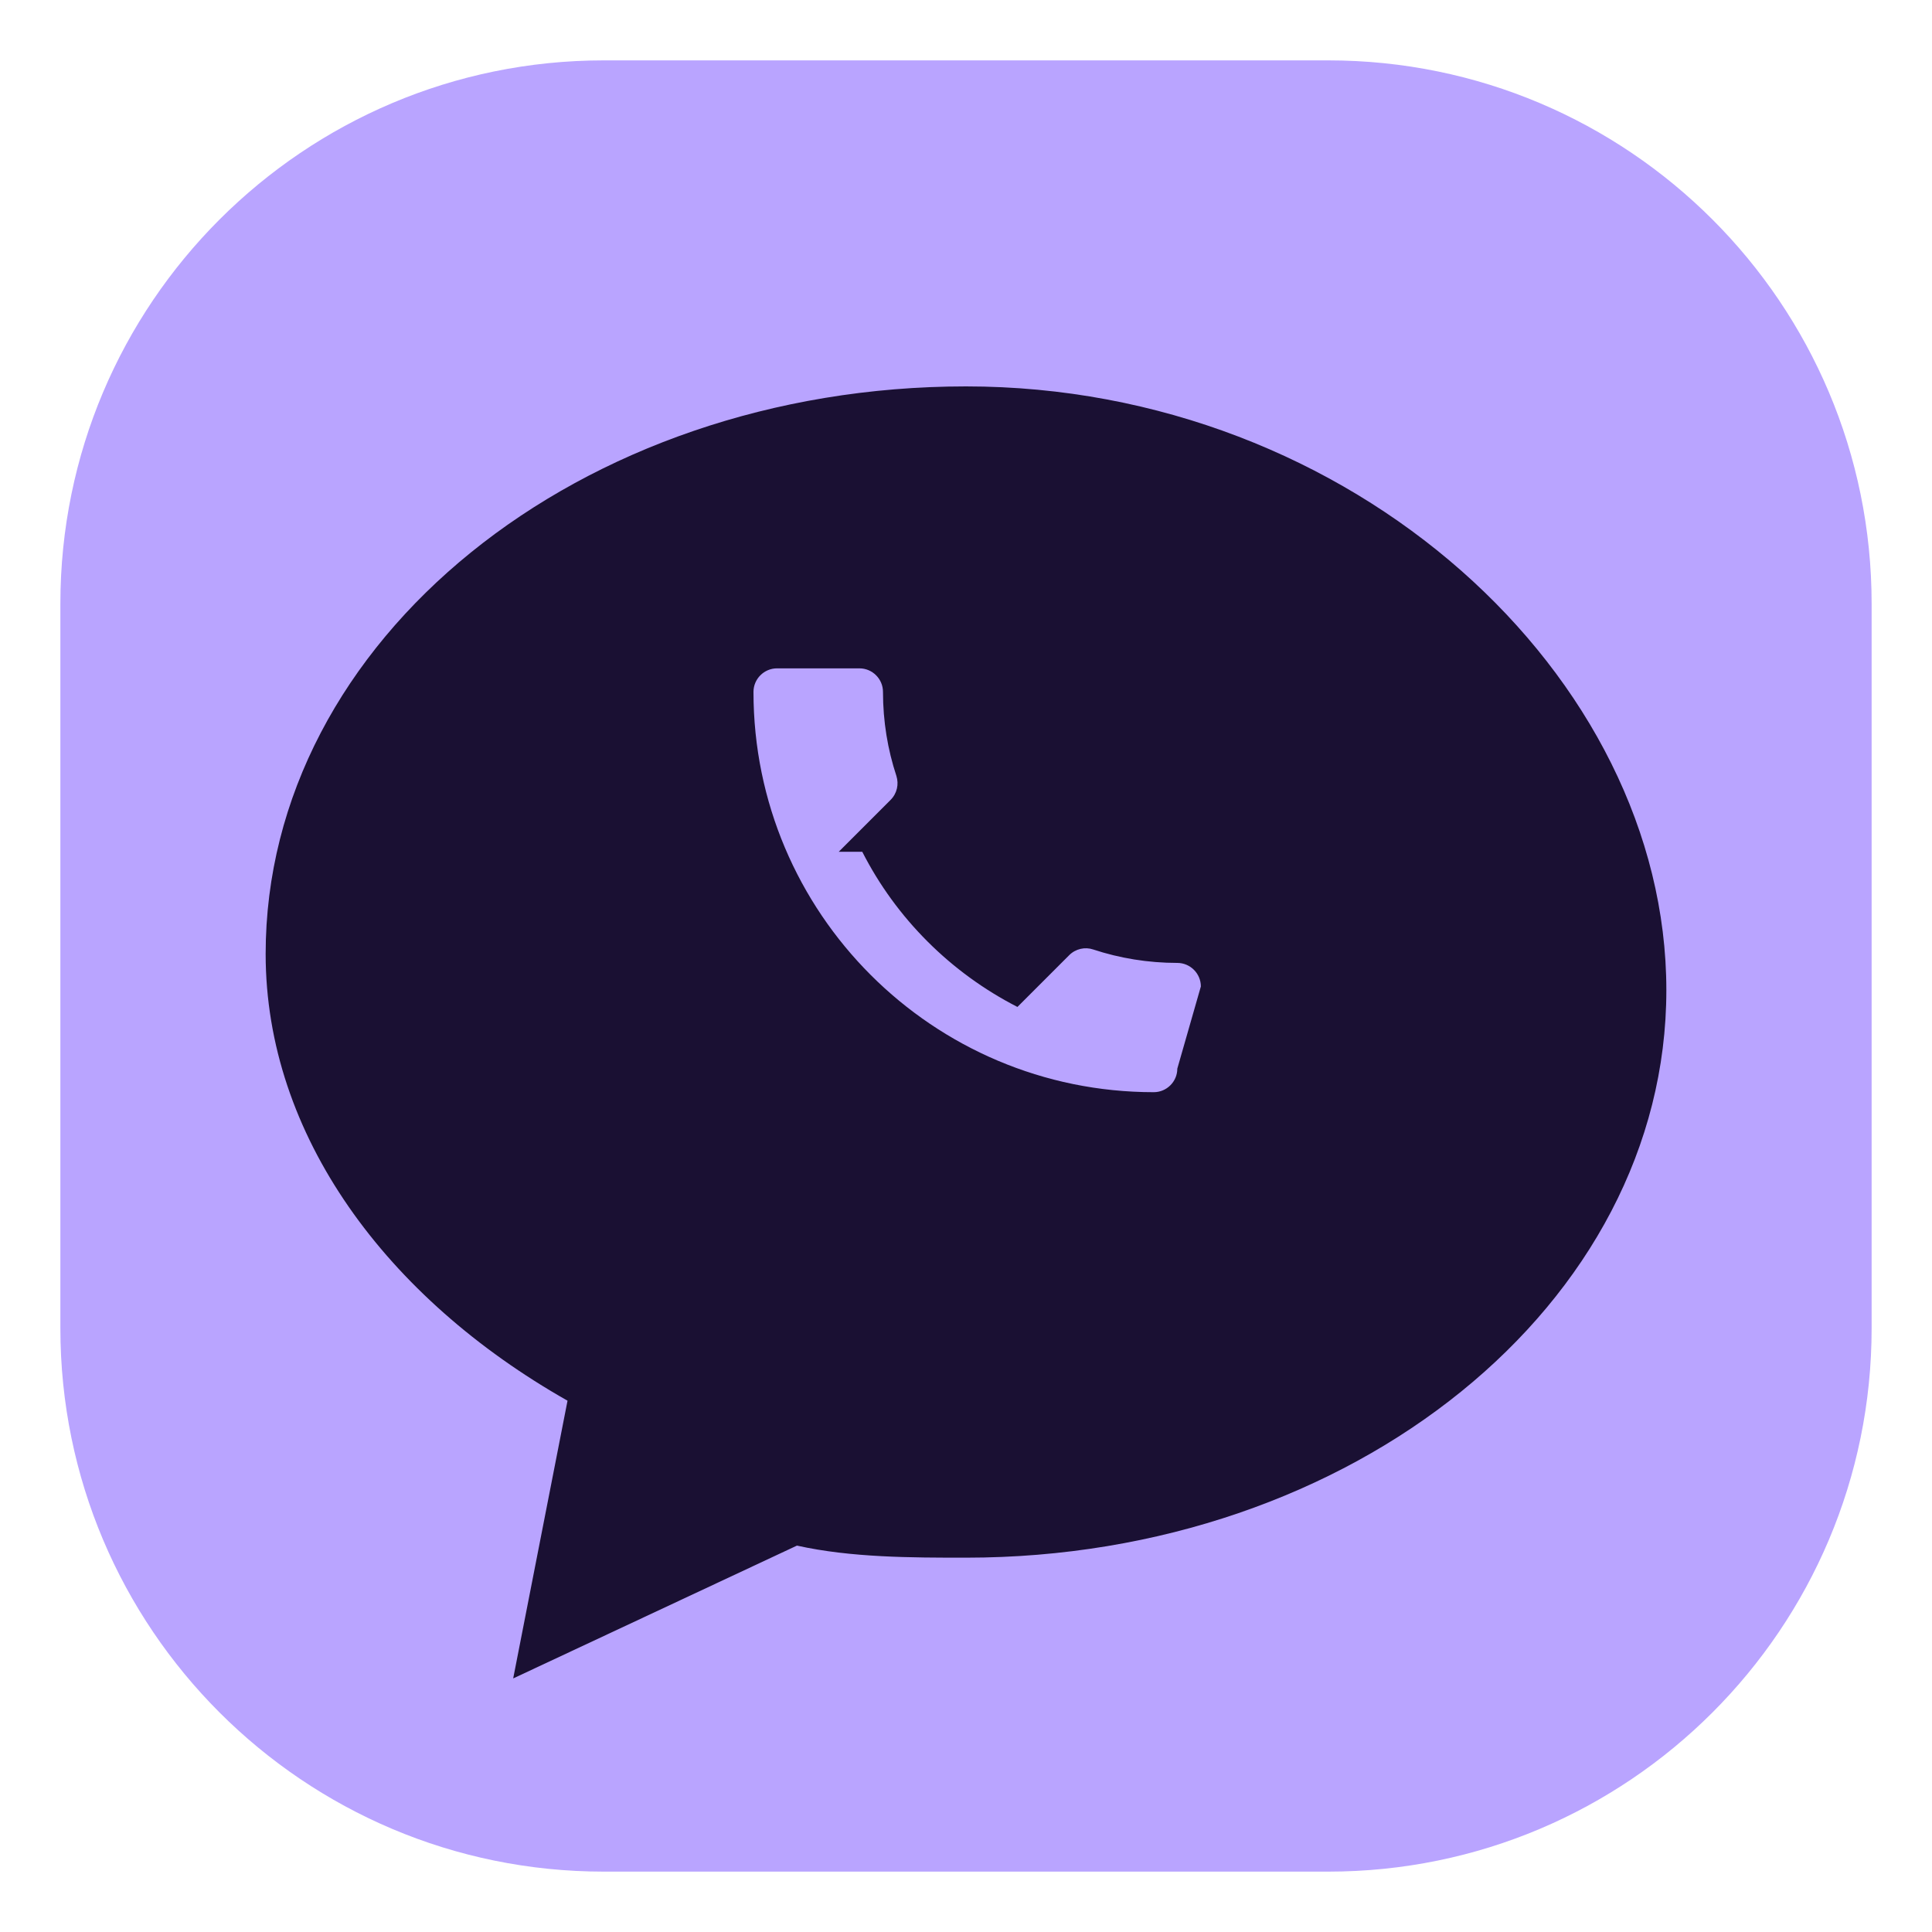
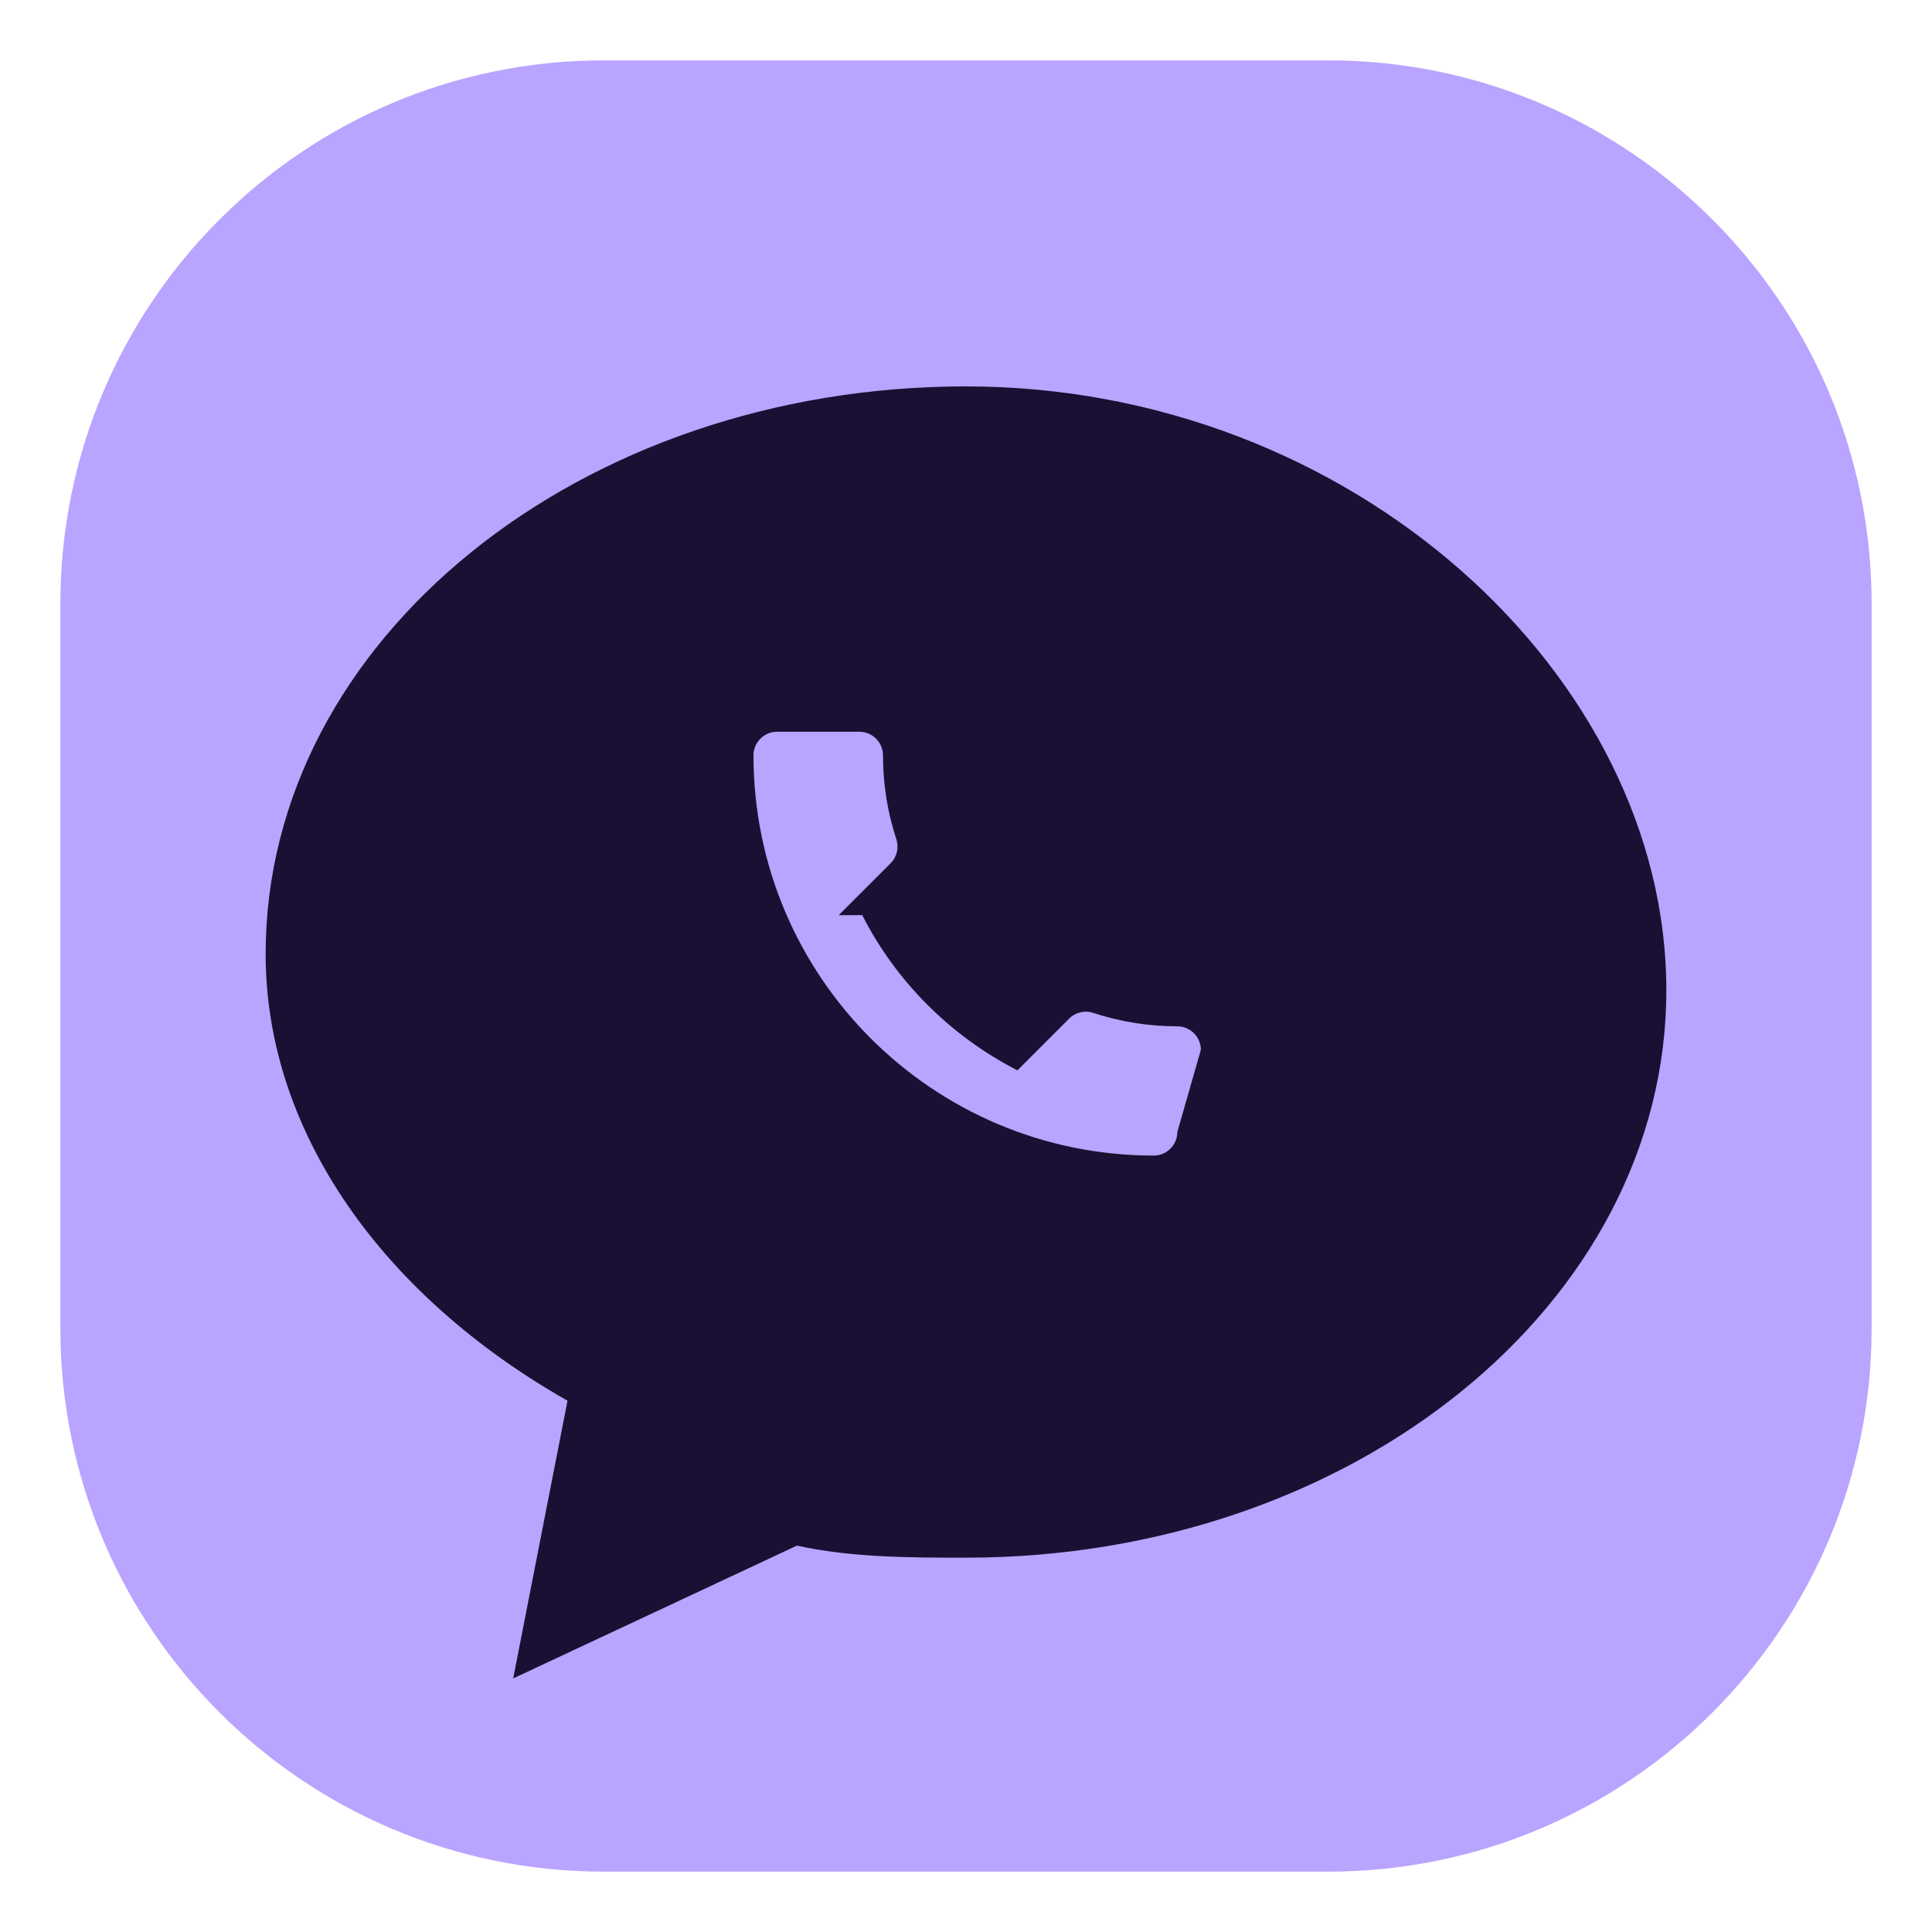
<svg xmlns="http://www.w3.org/2000/svg" viewBox="0 0 32 32">
  <rect x="1" y="1" width="30" height="30" rx="9" fill="#b9a4ff" />
  <path d="M16 6.4c-6.4 0-11.6 4.2-11.6 9.4 0 3 2 5.7 5 7.4l-.9 4.6 4.7-2.2c.9.2 1.9.2 2.8.2 6.4 0 11.6-4.2 11.6-9.4S22.4 6.4 16 6.4z" fill="#1a1033" />
-   <g transform="translate(11.7 9.9) scale(0.39)">
+   <g transform="translate(11.7 10.95) scale(0.39)">
    <path d="M6.62,10.79c1.44,2.83 3.76,5.14 6.59,6.59l2.2,-2.2c0.27,-0.27 0.67,-0.36 1.02,-0.24 1.12,0.37 2.33,0.57 3.57,0.57 0.55,0 1,0.45 1,1L20,20c0,0.55 -0.45,1 -1,1 -9.39,0 -17,-7.61 -17,-17 0,-0.55 0.45,-1 1,-1h3.5c0.55,0 1,0.45 1,1 0,1.25 0.2,2.45 0.57,3.57 0.11,0.35 0.03,0.74 -0.25,1.02l-2.2,2.2z" fill="#b9a4ff" />
  </g>
</svg>
